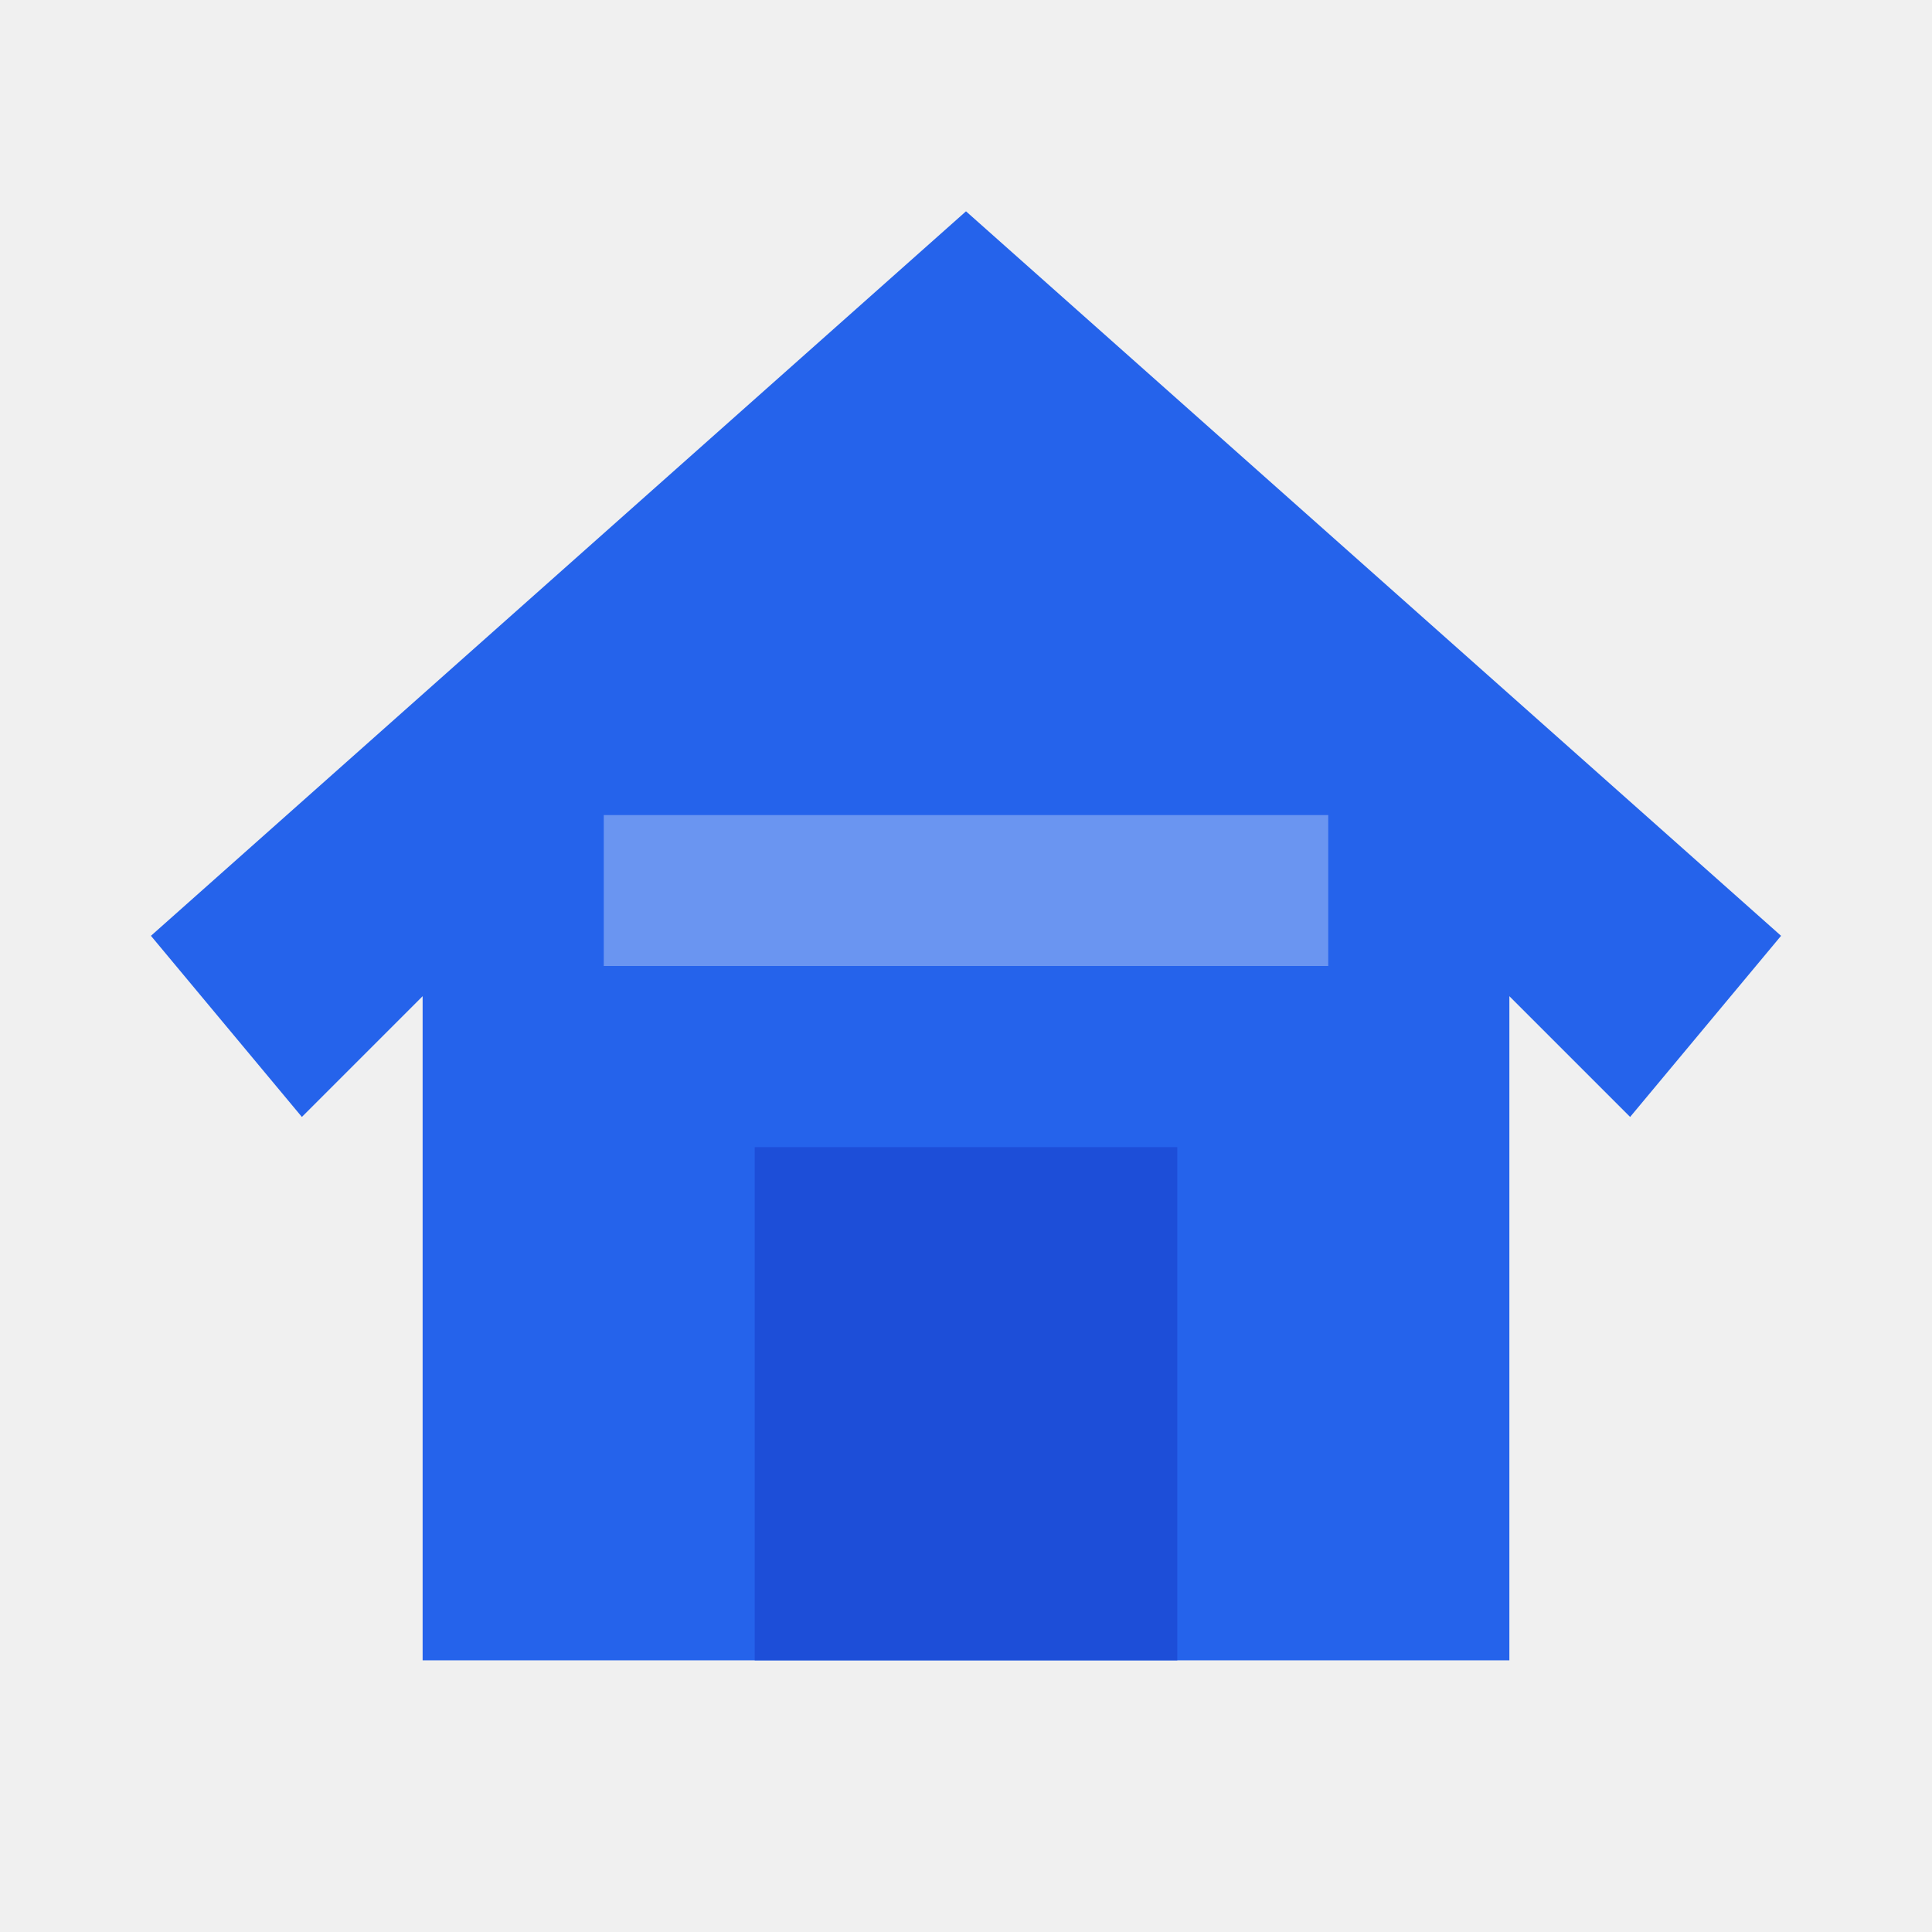
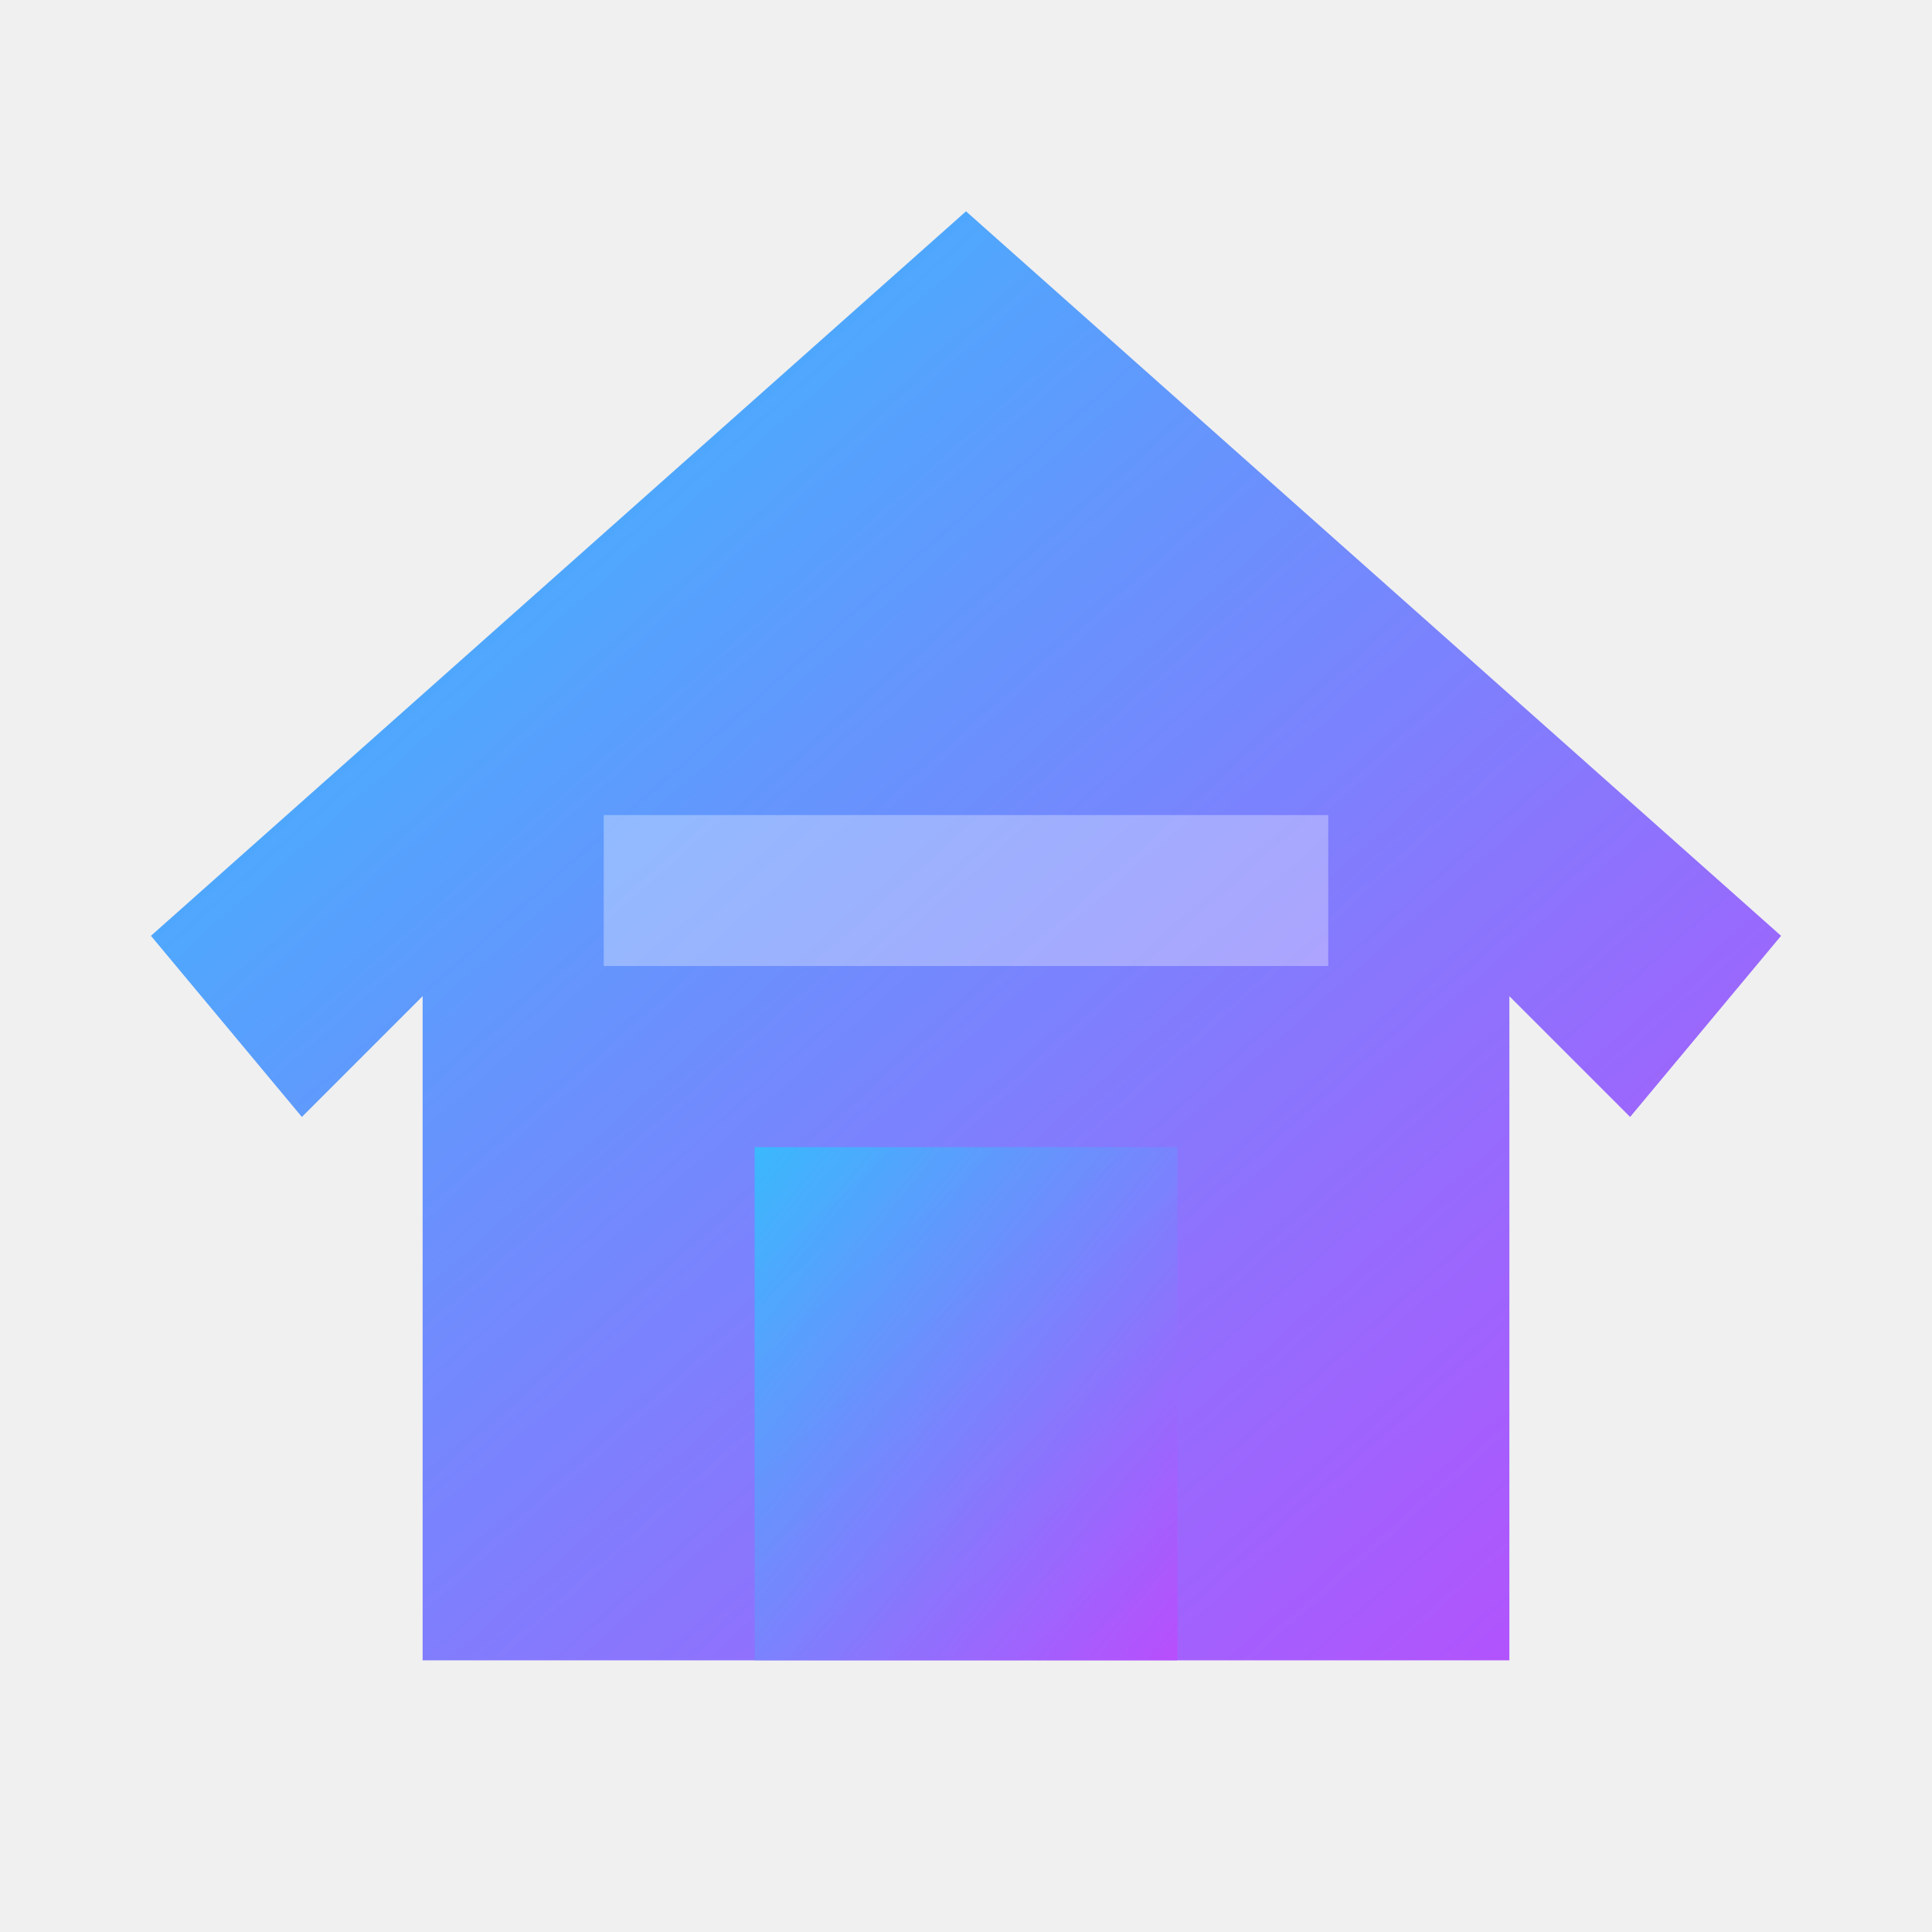
<svg xmlns="http://www.w3.org/2000/svg" width="64" height="64" viewBox="0 0 64 64">
-   <path fill="#2563EB" d="M5 31 32 7l27 24-5 6-4-4v22H14V33l-4 4z" />
-   <path fill="#1D4ED8" d="M25 38h14v17H25z" />
+   <defs>
+     <linearGradient id="aurora" x1="0" y1="0" x2="1" y2="1">
+       <stop offset="0%" stop-color="#2AC7FD" />
+       <stop offset="100%" stop-color="#BE49FD" />
+     </linearGradient>
+   </defs>
+   <path fill="url(#aurora)" d="M5 31 32 7l27 24-5 6-4-4v22H14V33l-4 4z" />
+   <path fill="url(#aurora)" fill-opacity=".78" d="M25 38h14v17H25z" />
  <path fill="#FFFFFF" opacity=".32" d="M20 27h24v5H20z" />
</svg>
